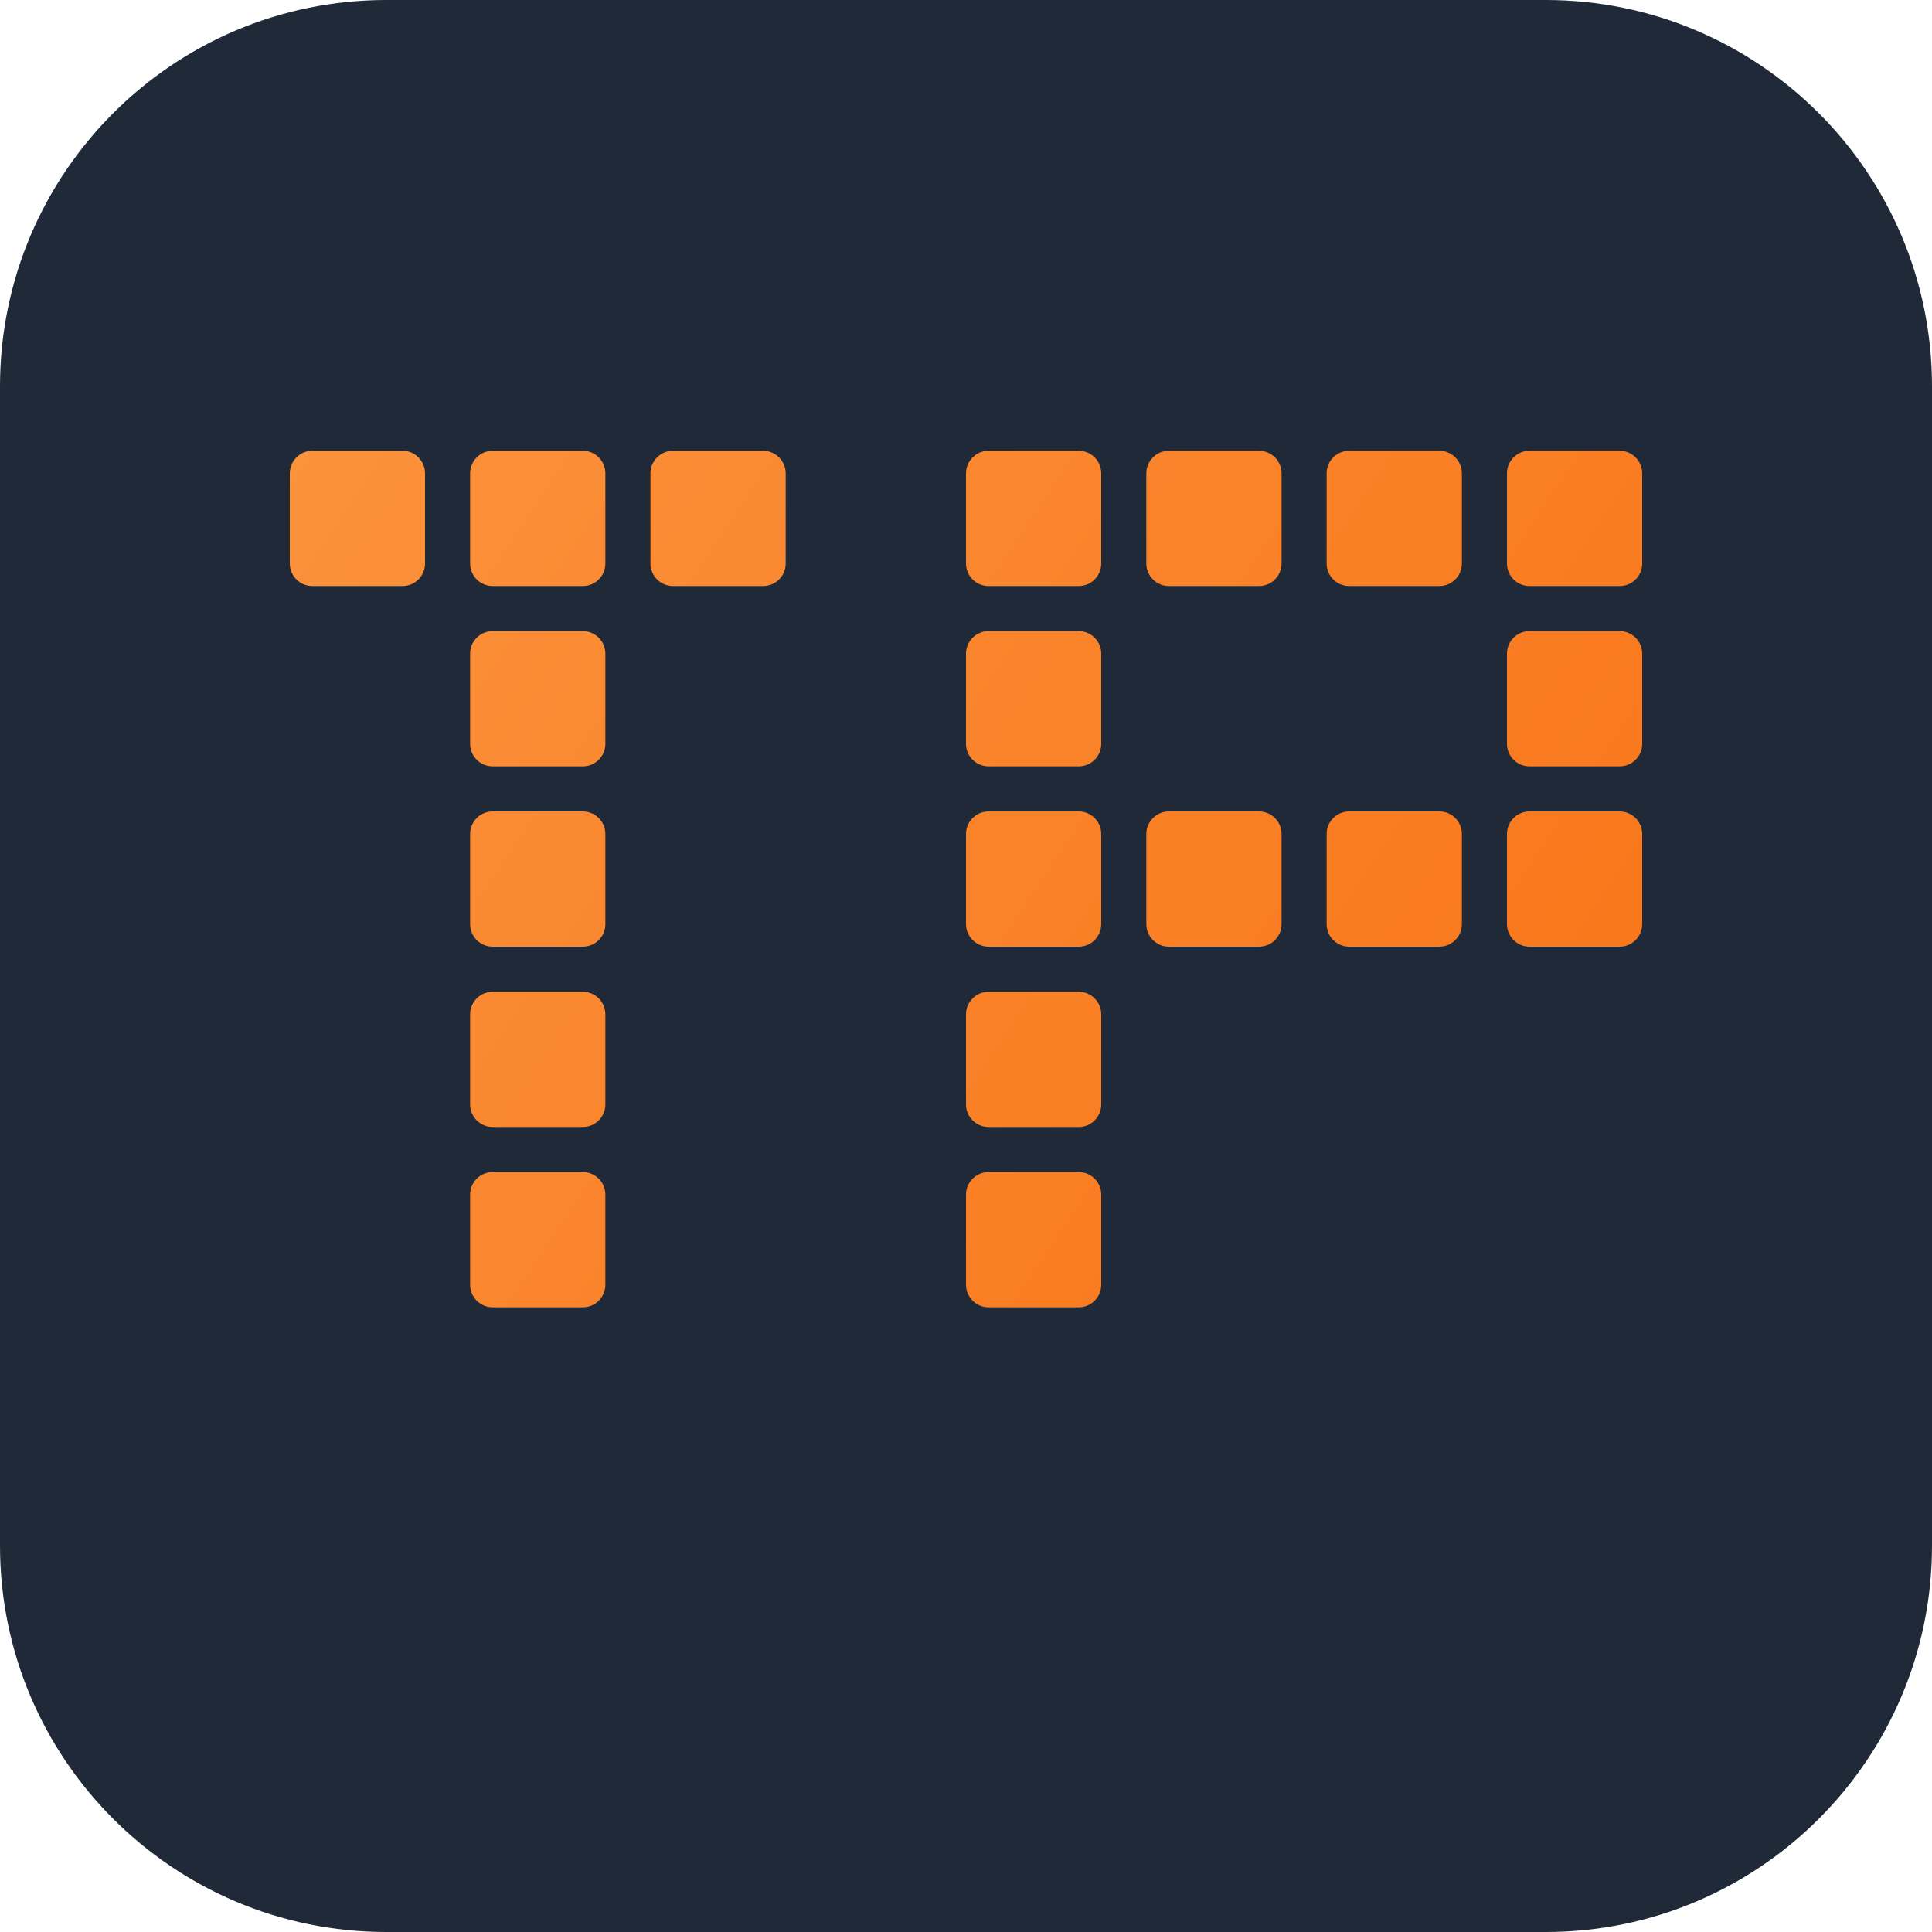
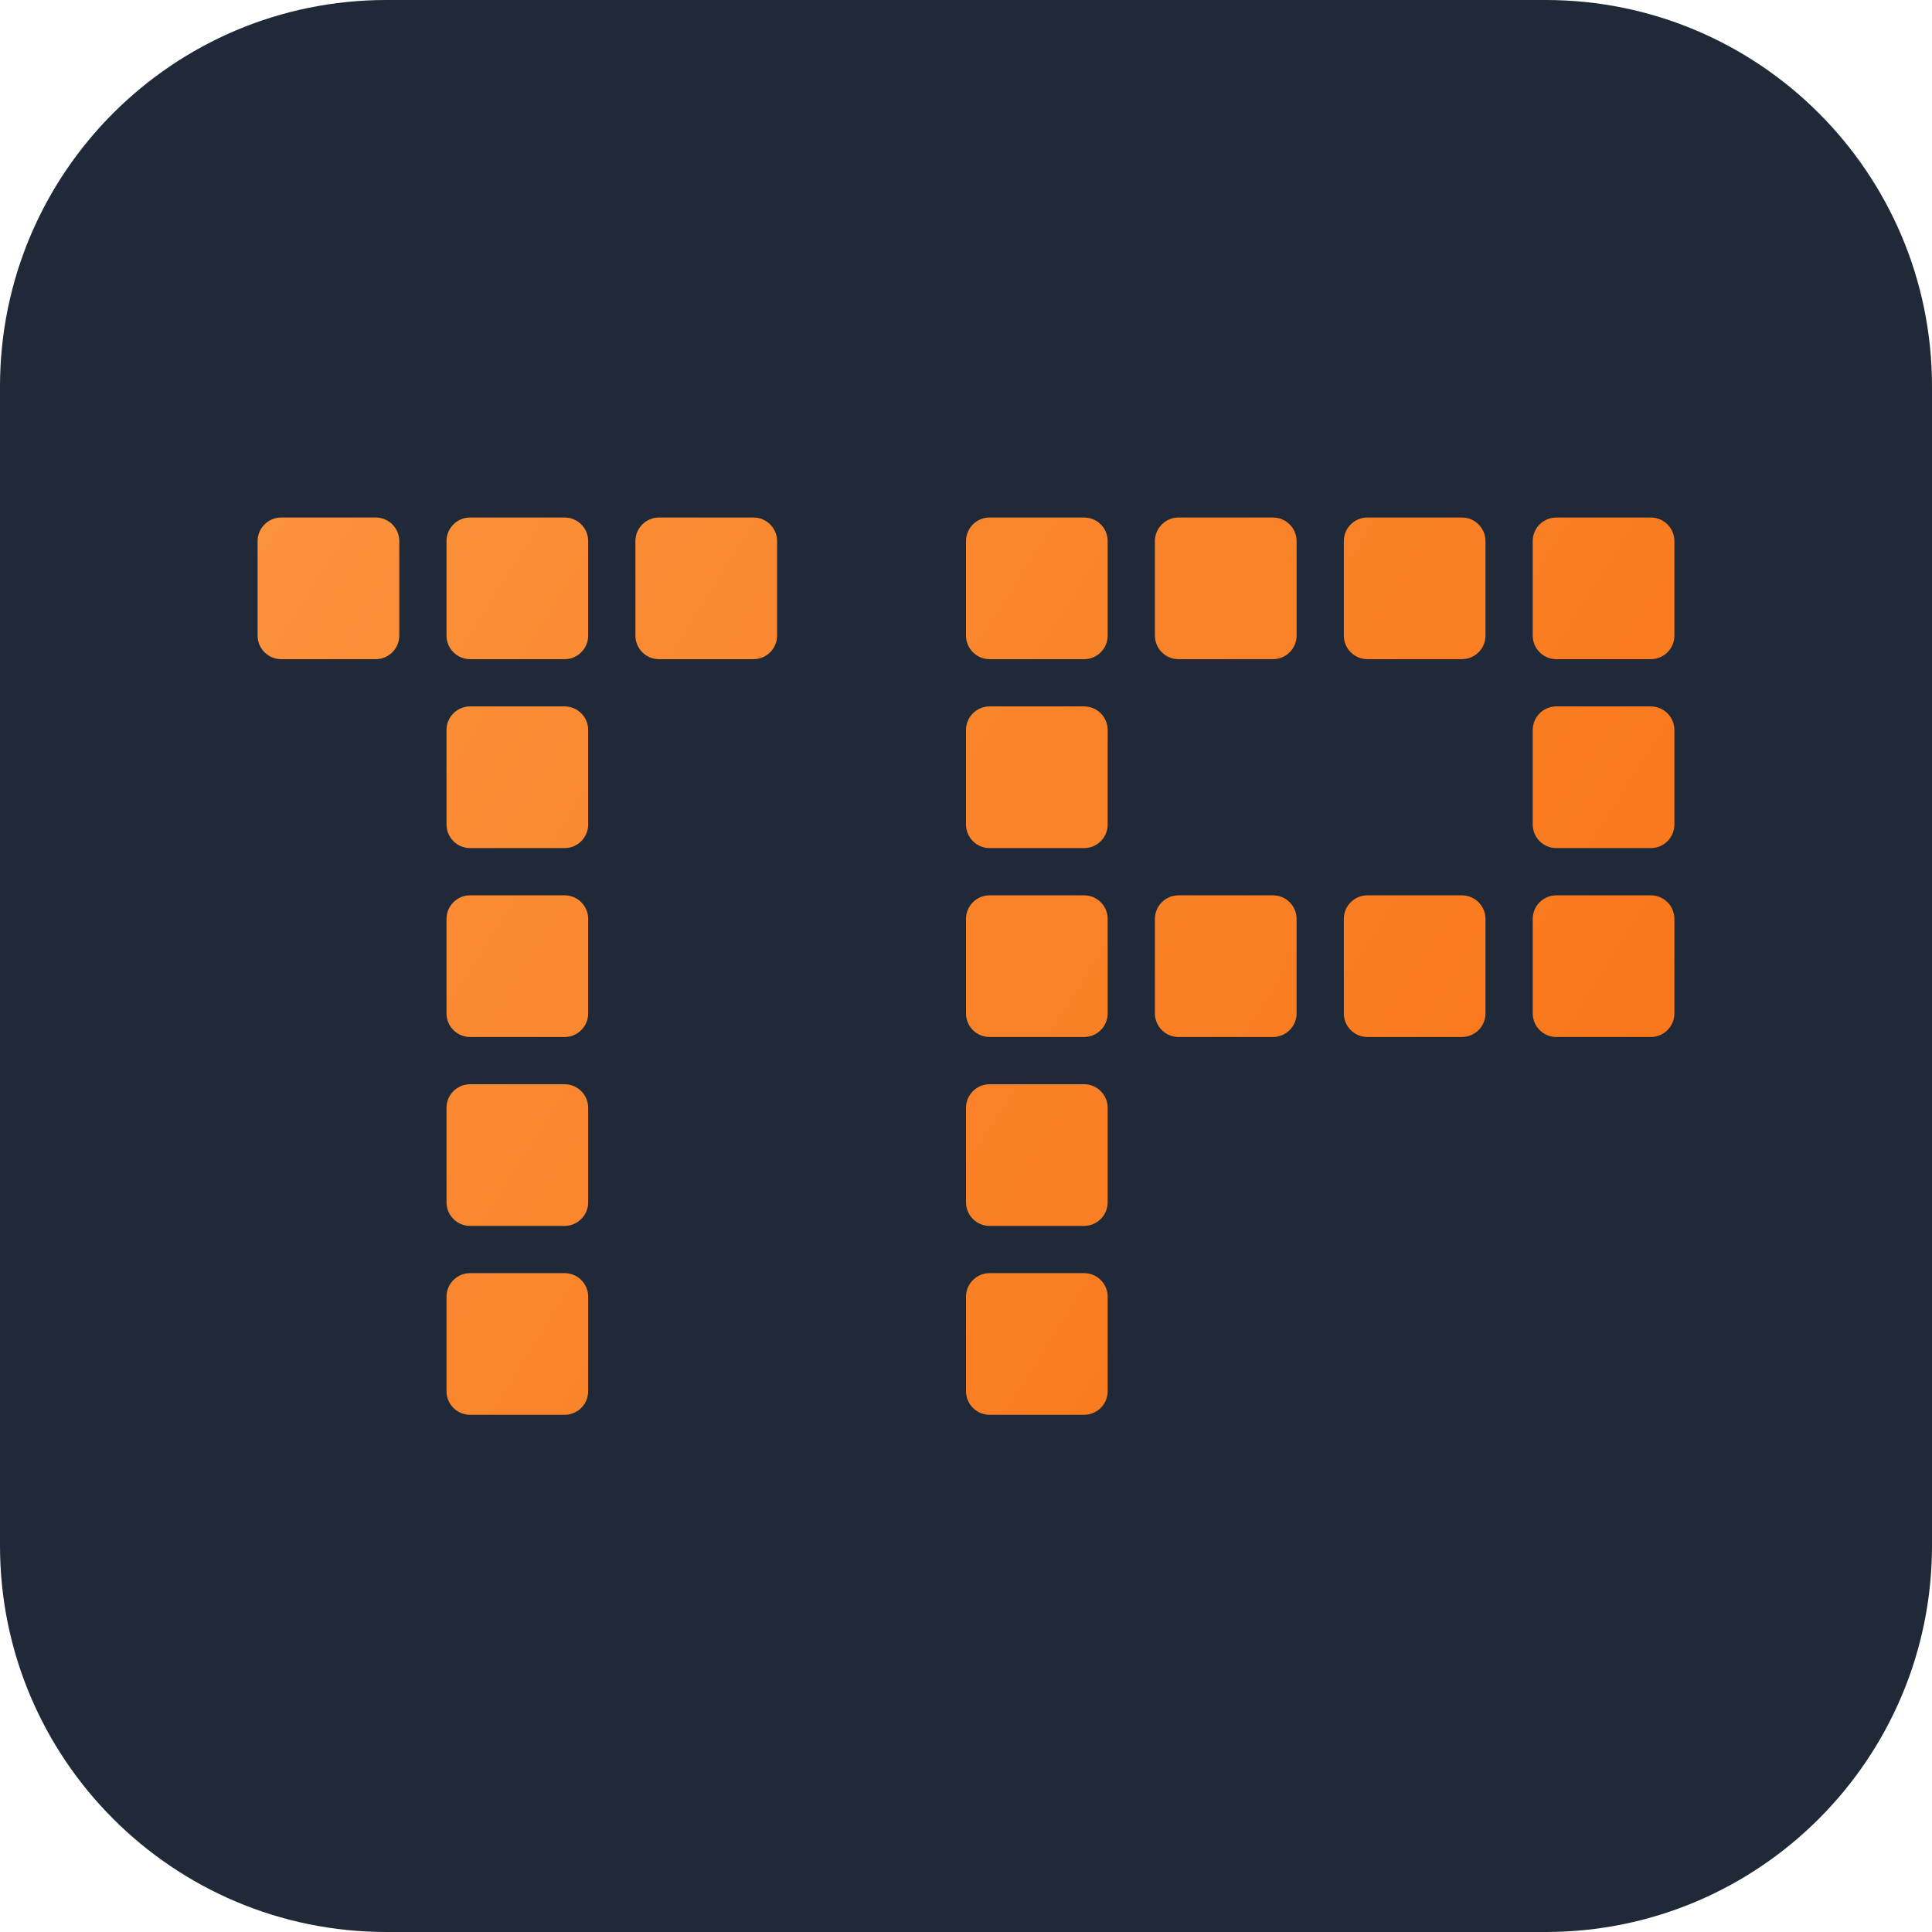
<svg xmlns="http://www.w3.org/2000/svg" viewBox="0 0 60 60" width="60" height="60" role="img" aria-label="TracePass">
  <defs>
-     <linearGradient id="tpGlyphDark" x1="0" y1="0" x2="30" y2="20" gradientUnits="userSpaceOnUse">
+     <linearGradient id="tpGlyphDark" x1="0" y1="0" x2="30" y2="19" gradientUnits="userSpaceOnUse">
      <stop offset="0%" stop-color="#FB923C" />
      <stop offset="100%" stop-color="#F97316" />
    </linearGradient>
  </defs>
  <rect width="60" height="60" rx="12" fill="#1F2937" />
-   <svg x="9" y="14" width="42" height="28" viewBox="0 0 30 20">
-     <rect x="0" y="0" width="3" height="3" fill="url(#tpGlyphDark)" rx="0.5" />
-     <rect x="4" y="0" width="3" height="3" fill="url(#tpGlyphDark)" rx="0.5" />
-     <rect x="8" y="0" width="3" height="3" fill="url(#tpGlyphDark)" rx="0.5" />
-     <rect x="4" y="4" width="3" height="3" fill="url(#tpGlyphDark)" rx="0.5" />
-     <rect x="4" y="8" width="3" height="3" fill="url(#tpGlyphDark)" rx="0.5" />
-     <rect x="4" y="12" width="3" height="3" fill="url(#tpGlyphDark)" rx="0.5" />
-     <rect x="4" y="16" width="3" height="3" fill="url(#tpGlyphDark)" rx="0.5" />
-     <rect x="15" y="0" width="3" height="3" fill="url(#tpGlyphDark)" rx="0.5" />
-     <rect x="15" y="4" width="3" height="3" fill="url(#tpGlyphDark)" rx="0.5" />
-     <rect x="15" y="8" width="3" height="3" fill="url(#tpGlyphDark)" rx="0.5" />
-     <rect x="15" y="12" width="3" height="3" fill="url(#tpGlyphDark)" rx="0.5" />
-     <rect x="15" y="16" width="3" height="3" fill="url(#tpGlyphDark)" rx="0.5" />
-     <rect x="19" y="0" width="3" height="3" fill="url(#tpGlyphDark)" rx="0.5" />
-     <rect x="23" y="0" width="3" height="3" fill="url(#tpGlyphDark)" rx="0.5" />
-     <rect x="27" y="0" width="3" height="3" fill="url(#tpGlyphDark)" rx="0.5" />
-     <rect x="27" y="4" width="3" height="3" fill="url(#tpGlyphDark)" rx="0.5" />
-     <rect x="27" y="8" width="3" height="3" fill="url(#tpGlyphDark)" rx="0.5" />
-     <rect x="19" y="8" width="3" height="3" fill="url(#tpGlyphDark)" rx="0.5" />
-     <rect x="23" y="8" width="3" height="3" fill="url(#tpGlyphDark)" rx="0.5" />
+   <svg x="8" y="16.07" width="44" height="27.87" viewBox="0 0 30 19" preserveAspectRatio="xMidYMid meet">
+     <g fill="url(#tpGlyphDark)">
+       <rect x="0" y="0" width="3" height="3" rx="0.5" />
+       <rect x="4" y="0" width="3" height="3" rx="0.5" />
+       <rect x="8" y="0" width="3" height="3" rx="0.5" />
+       <rect x="4" y="4" width="3" height="3" rx="0.5" />
+       <rect x="4" y="8" width="3" height="3" rx="0.5" />
+       <rect x="4" y="12" width="3" height="3" rx="0.5" />
+       <rect x="4" y="16" width="3" height="3" rx="0.5" />
+       <rect x="15" y="0" width="3" height="3" rx="0.5" />
+       <rect x="15" y="4" width="3" height="3" rx="0.5" />
+       <rect x="15" y="8" width="3" height="3" rx="0.5" />
+       <rect x="15" y="12" width="3" height="3" rx="0.5" />
+       <rect x="15" y="16" width="3" height="3" rx="0.5" />
+       <rect x="19" y="0" width="3" height="3" rx="0.5" />
+       <rect x="23" y="0" width="3" height="3" rx="0.5" />
+       <rect x="27" y="0" width="3" height="3" rx="0.5" />
+       <rect x="27" y="4" width="3" height="3" rx="0.5" />
+       <rect x="27" y="8" width="3" height="3" rx="0.5" />
+       <rect x="19" y="8" width="3" height="3" rx="0.5" />
+       <rect x="23" y="8" width="3" height="3" rx="0.5" />
+     </g>
  </svg>
</svg>
